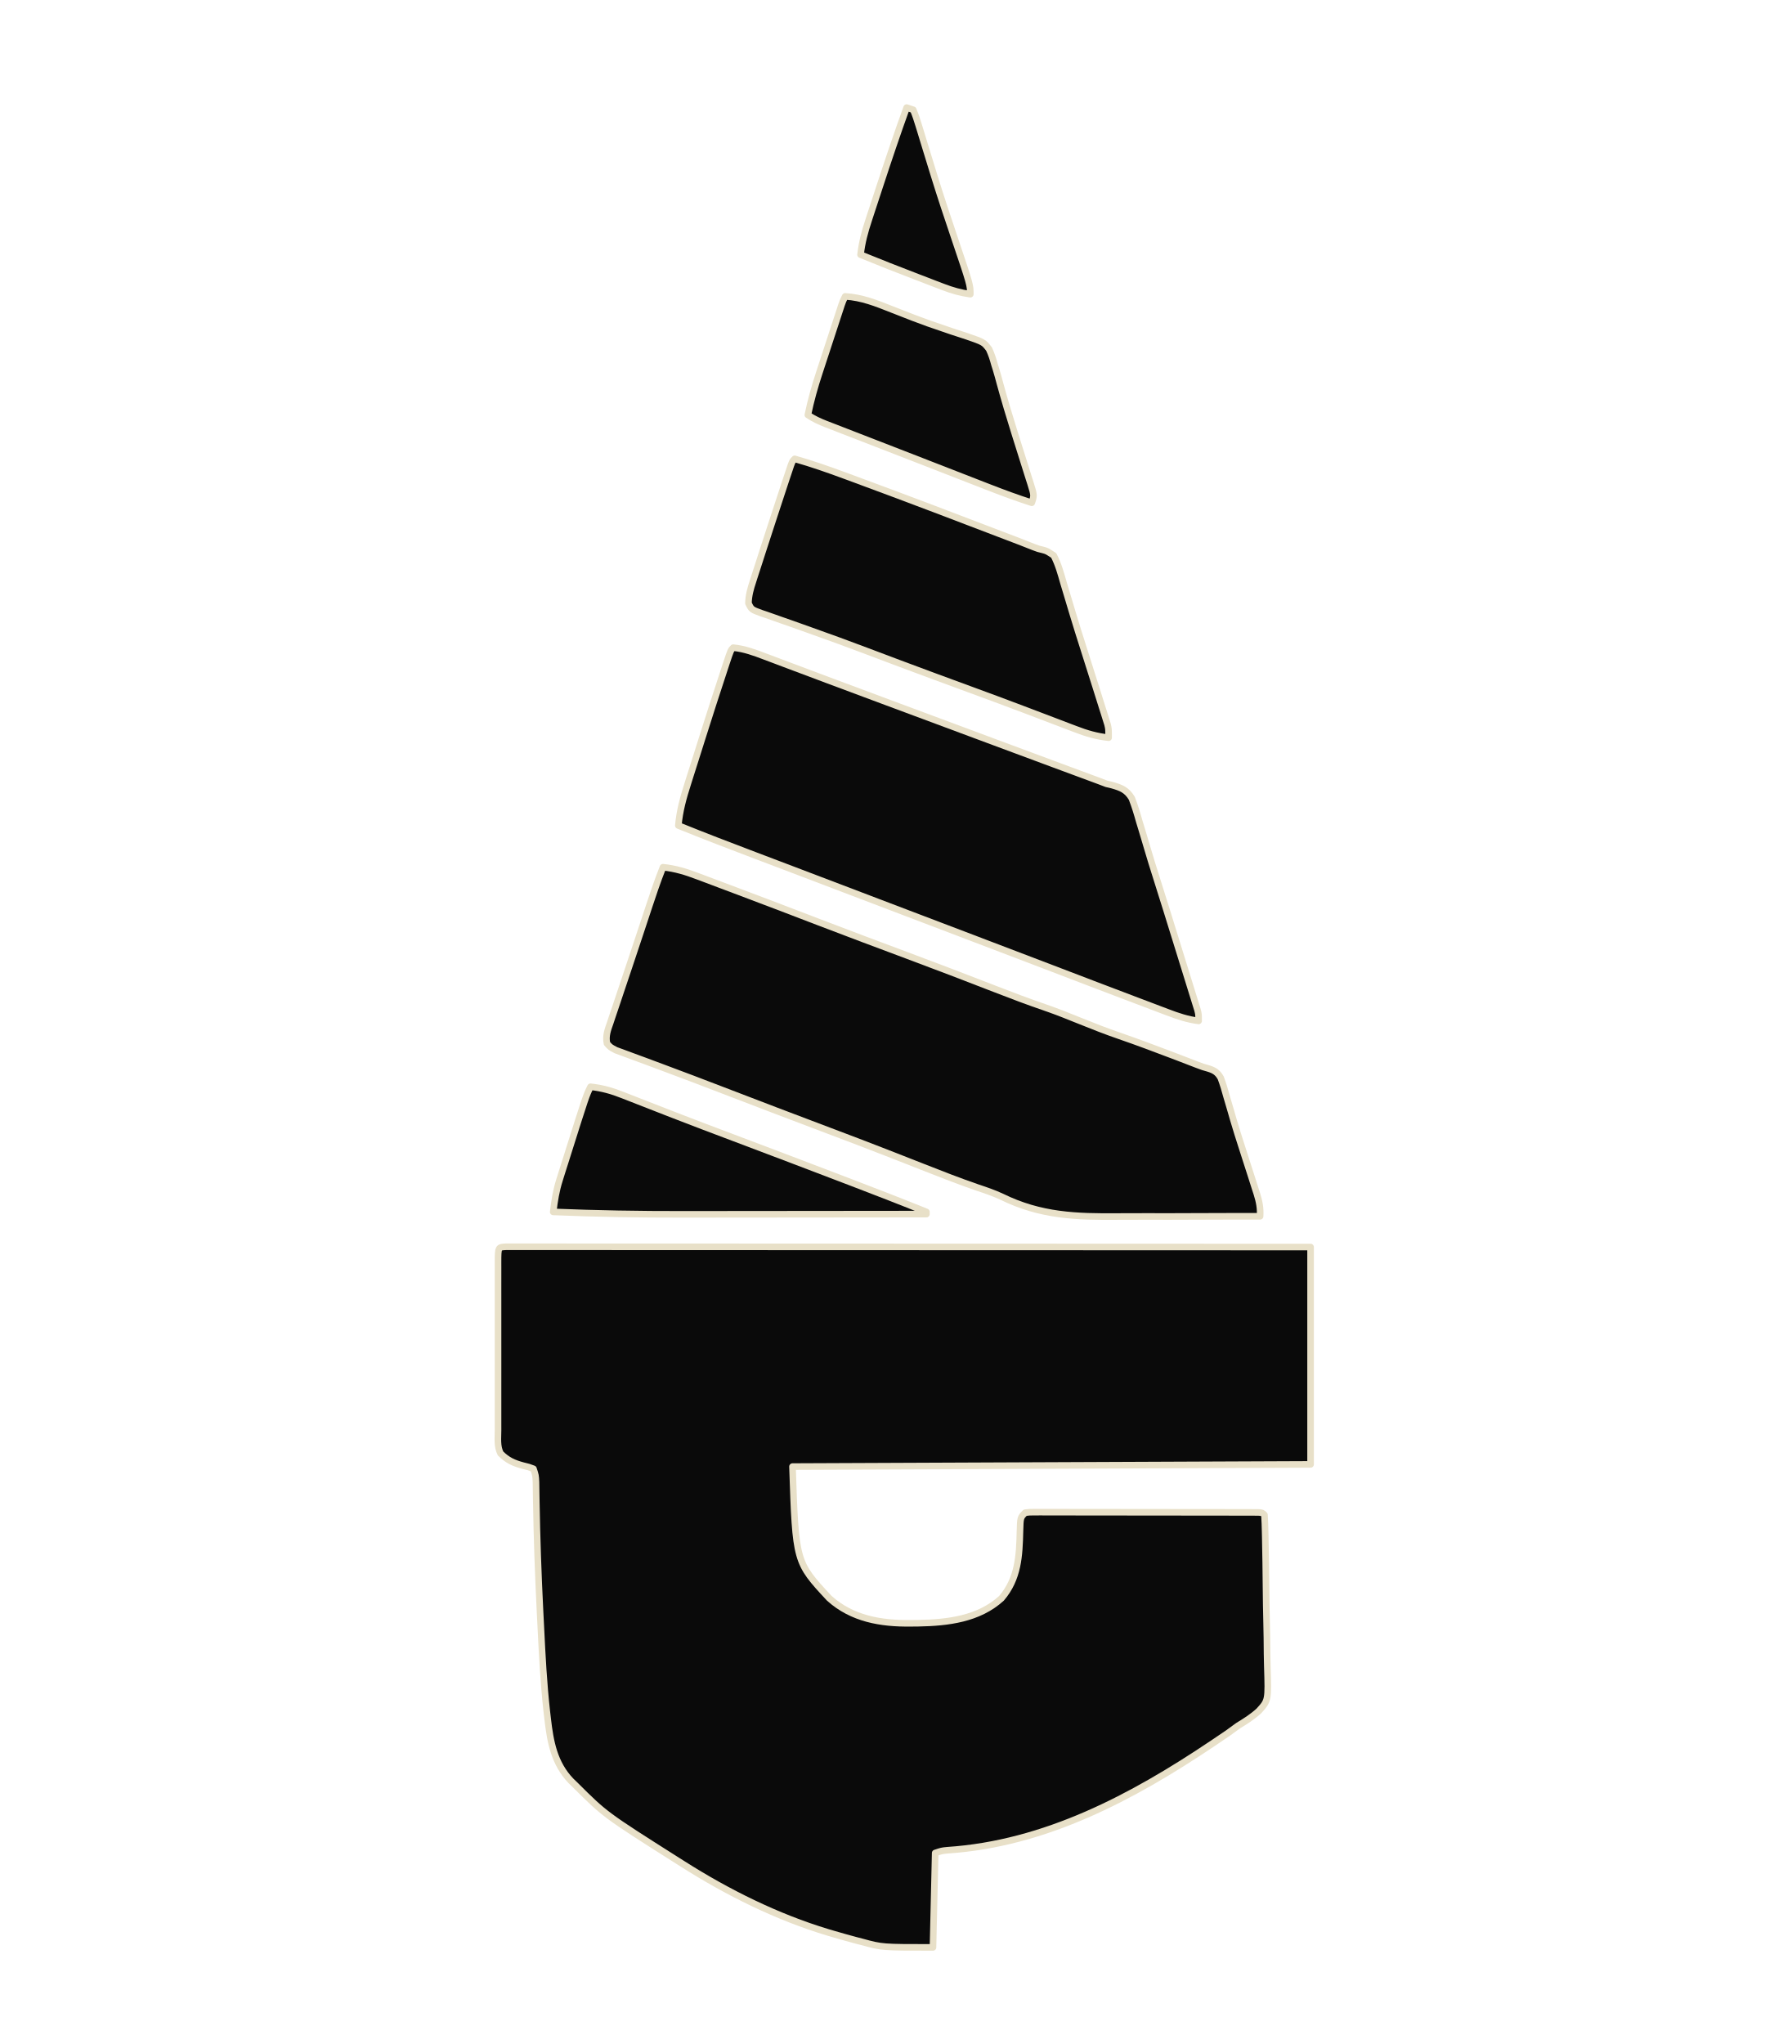
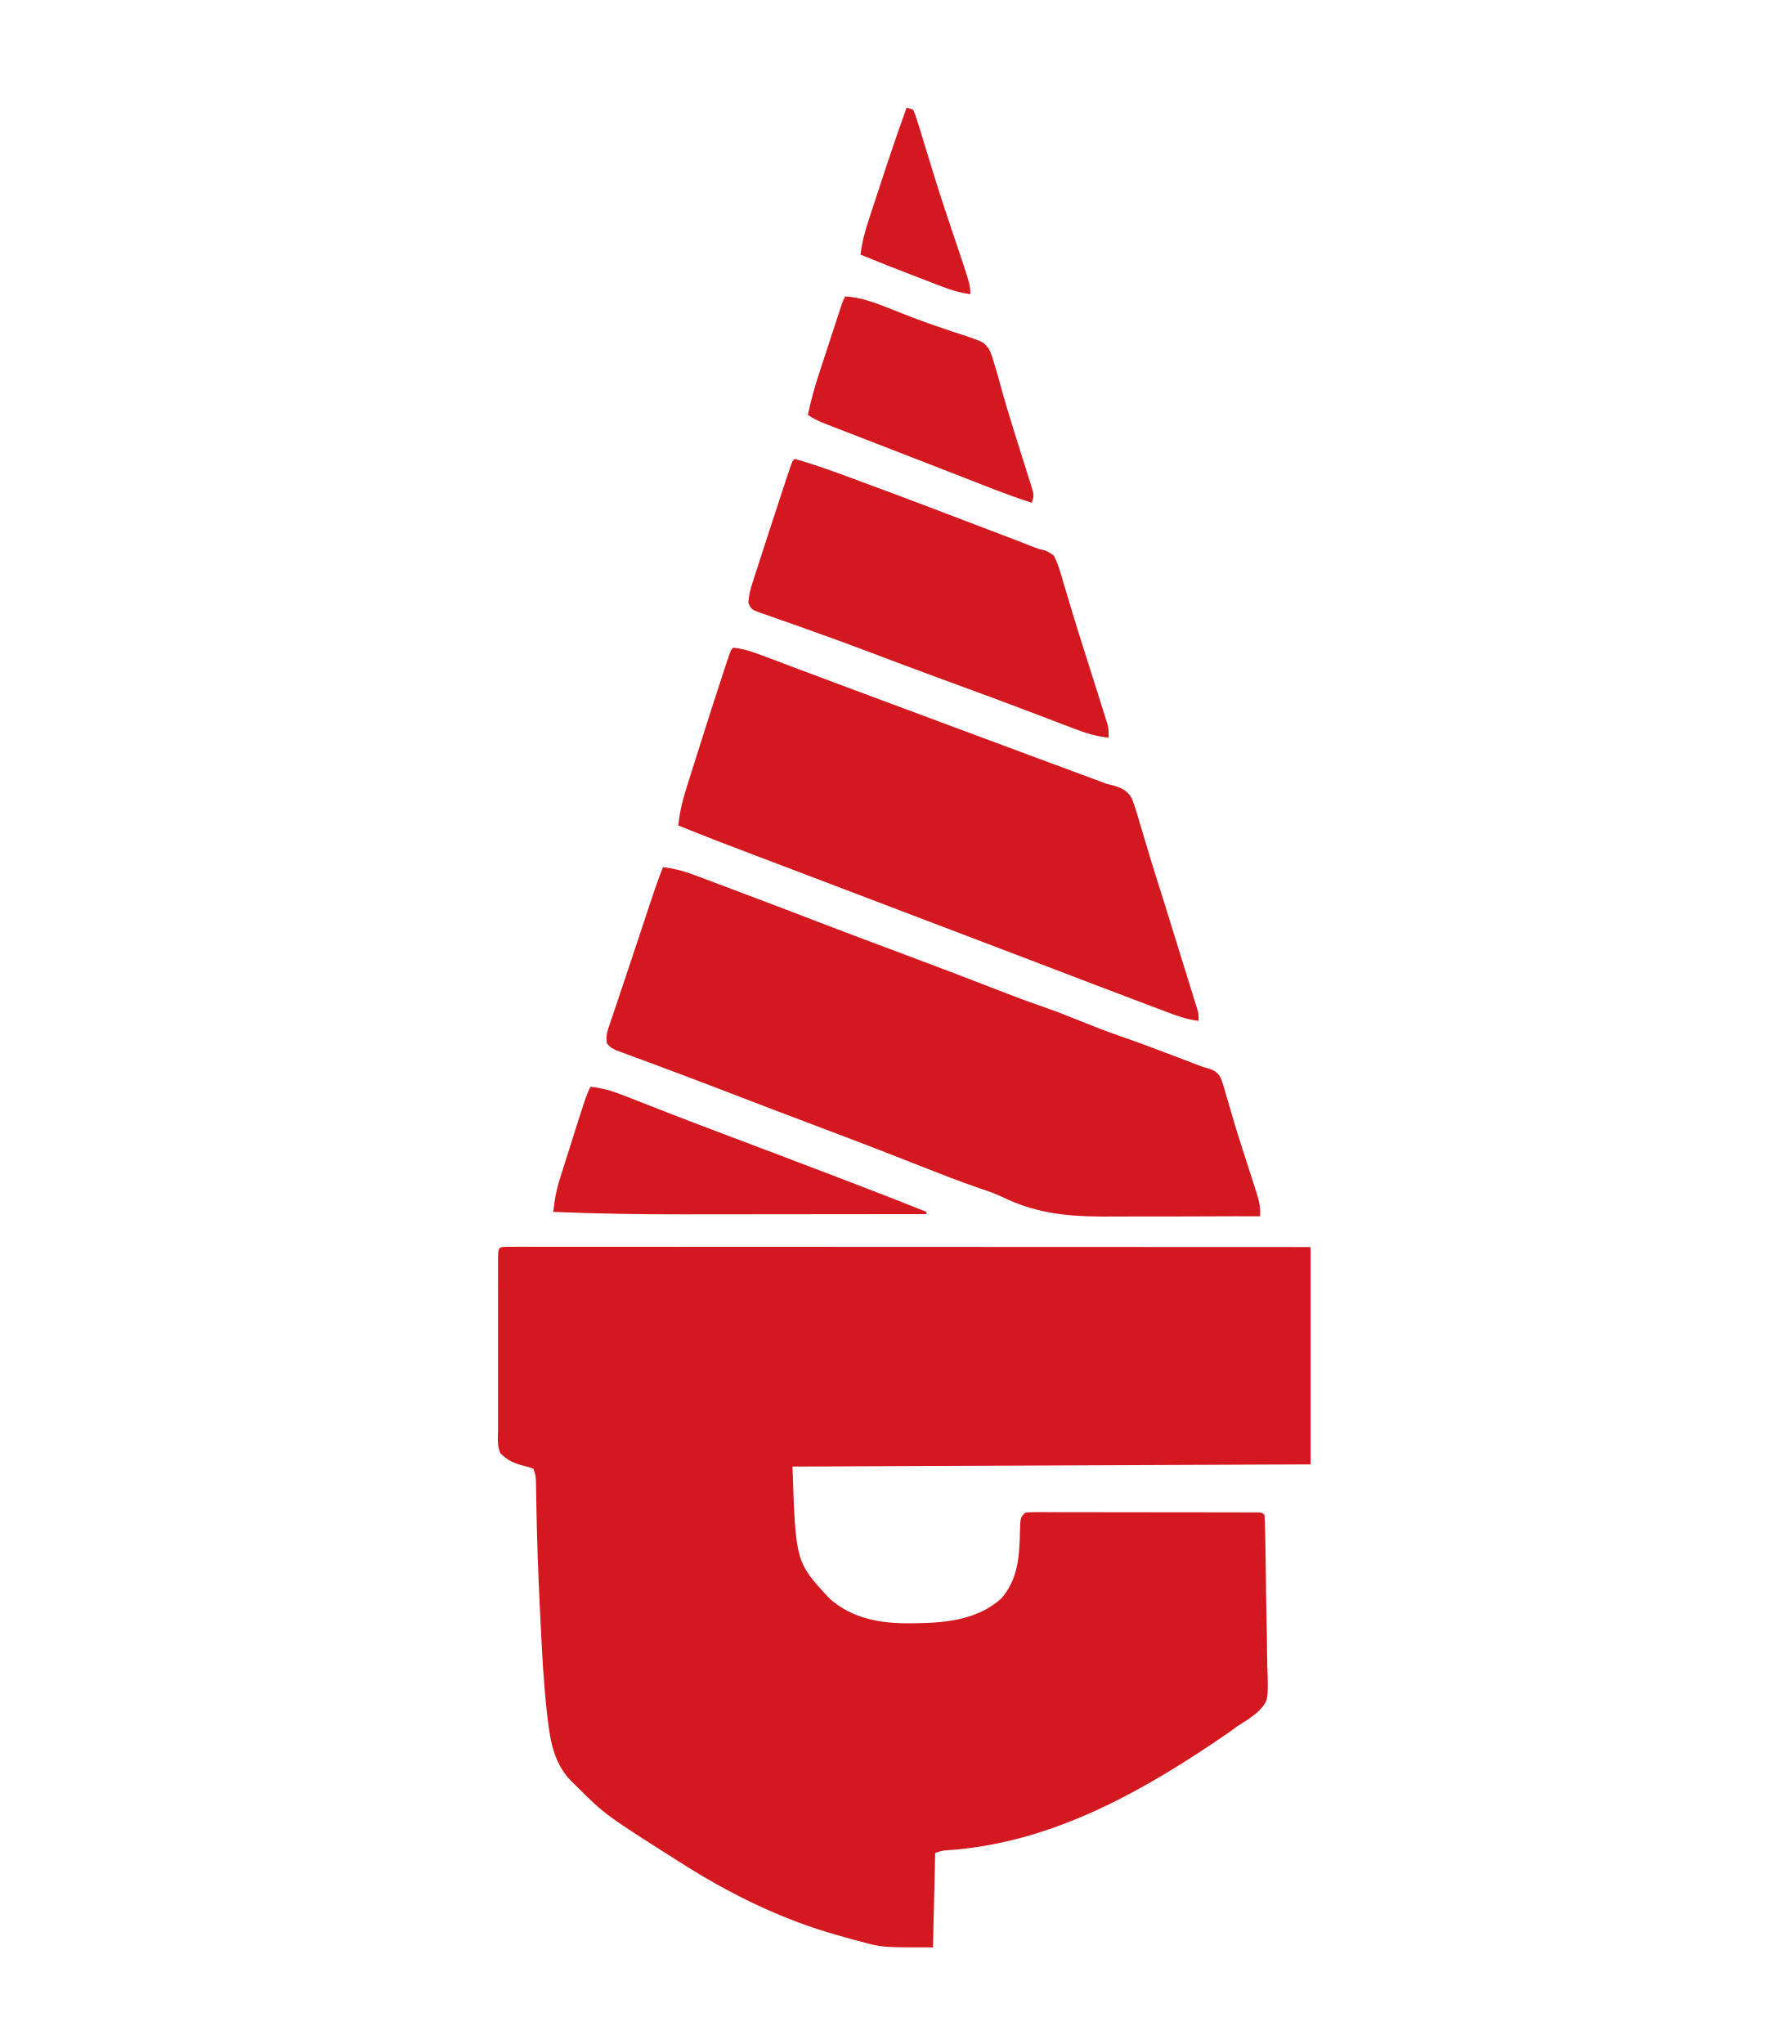
<svg xmlns="http://www.w3.org/2000/svg" version="1.1" viewBox="0 0 816 931" preserveAspectRatio="xMidYMid meet">
-   <path d="M0 0 C0.99 0.33 1.98 0.66 3 1 C4 3.429 4.793 5.74 5.531 8.25 C5.764 9.003 5.996 9.756 6.236 10.532 C6.738 12.164 7.235 13.798 7.727 15.433 C9.033 19.77 10.377 24.095 11.715 28.422 C11.987 29.305 12.258 30.187 12.538 31.097 C15.457 40.552 18.593 49.933 21.757 59.309 C29 80.77 29 80.77 29 85 C24.594 84.396 20.746 83.298 16.598 81.707 C15.384 81.244 14.17 80.781 12.919 80.304 C11.633 79.807 10.348 79.31 9.062 78.812 C7.753 78.31 6.444 77.809 5.134 77.307 C-3.61 73.953 -12.333 70.548 -21 67 C-20.381 61.488 -19.047 56.527 -17.305 51.27 C-17.036 50.444 -16.768 49.619 -16.491 48.769 C-15.625 46.115 -14.75 43.464 -13.875 40.812 C-13.281 38.999 -12.687 37.185 -12.093 35.371 C-8.208 23.529 -4.241 11.72 0 0 Z " fill="#0a0a0a" stroke="#e8e0c8" stroke-width="3" stroke-linejoin="round" transform="translate(413,49)" />
-   <path d="M0 0 C7.677 0.464 14.204 3.132 21.312 5.938 C23.889 6.948 26.468 7.953 29.047 8.957 C29.701 9.213 30.356 9.468 31.03 9.732 C35.571 11.49 40.147 13.095 44.766 14.637 C45.992 15.056 47.219 15.476 48.483 15.908 C50.819 16.703 53.165 17.471 55.519 18.211 C63.111 20.84 63.111 20.84 65.537 24.004 C66.614 26.317 67.348 28.536 68 31 C68.215 31.681 68.431 32.362 68.653 33.064 C69.324 35.239 69.915 37.426 70.5 39.625 C72.55 47.11 74.768 54.533 77.09 61.938 C77.363 62.812 77.637 63.687 77.918 64.588 C79.036 68.162 80.154 71.735 81.289 75.303 C82.095 77.837 82.89 80.375 83.684 82.914 C83.932 83.685 84.181 84.456 84.437 85.25 C86.114 90.659 86.114 90.659 85 94 C78.528 91.913 72.178 89.585 65.844 87.113 C64.879 86.739 63.914 86.364 62.92 85.978 C59.779 84.759 56.639 83.536 53.5 82.312 C51.321 81.465 49.142 80.617 46.962 79.77 C42.505 78.036 38.049 76.301 33.593 74.565 C28.303 72.506 23.01 70.453 17.716 68.403 C13.914 66.931 10.114 65.456 6.314 63.981 C4.527 63.288 2.74 62.596 0.953 61.905 C-1.52 60.949 -3.991 59.989 -6.461 59.027 C-7.187 58.748 -7.913 58.469 -8.66 58.181 C-11.695 56.995 -14.276 55.816 -17 54 C-15.642 47.436 -13.876 41.148 -11.777 34.785 C-11.472 33.848 -11.166 32.911 -10.851 31.946 C-10.21 29.983 -9.568 28.021 -8.923 26.059 C-7.933 23.048 -6.949 20.035 -5.967 17.021 C-5.342 15.109 -4.716 13.197 -4.09 11.285 C-3.795 10.383 -3.5 9.481 -3.197 8.552 C-2.923 7.72 -2.649 6.888 -2.367 6.031 C-2.126 5.299 -1.886 4.567 -1.638 3.812 C-1 2 -1 2 0 0 Z " fill="#0a0a0a" stroke="#e8e0c8" stroke-width="3" stroke-linejoin="round" transform="translate(385,135)" />
-   <path d="M0 0 C7.738 2.199 15.27 4.836 22.812 7.625 C24.092 8.096 25.372 8.568 26.651 9.039 C51.293 18.134 75.852 27.465 100.375 36.875 C101.383 37.261 102.39 37.647 103.429 38.045 C105.201 38.728 106.968 39.424 108.728 40.138 C111 41 111 41 113.046 41.473 C114.883 41.965 114.883 41.965 118 44 C120.106 48.041 121.258 52.317 122.5 56.688 C122.901 58.023 123.304 59.358 123.71 60.693 C124.626 63.708 125.526 66.728 126.421 69.75 C128.202 75.72 130.089 81.656 131.977 87.594 C133.015 90.87 134.053 94.146 135.091 97.422 C135.78 99.598 136.47 101.774 137.16 103.949 C138.136 107.031 139.104 110.115 140.07 113.199 C140.367 114.13 140.663 115.061 140.968 116.021 C141.237 116.882 141.505 117.744 141.782 118.632 C142.018 119.382 142.254 120.132 142.498 120.905 C143 123 143 123 143 127 C137.58 126.421 132.971 125.079 127.902 123.113 C127.515 122.967 127.515 122.967 125.557 122.225 C123.888 121.591 122.22 120.955 120.553 120.316 C116.973 118.942 113.387 117.585 109.801 116.227 C107.942 115.522 106.085 114.818 104.227 114.112 C95.946 110.969 87.639 107.9 79.323 104.852 C68.891 101.027 58.466 97.185 48.062 93.281 C47.233 92.97 46.403 92.659 45.548 92.338 C41.379 90.772 37.212 89.203 33.047 87.627 C24.416 84.369 15.765 81.19 7.066 78.117 C4.419 77.173 1.771 76.228 -0.876 75.282 C-2.573 74.681 -4.272 74.088 -5.974 73.502 C-8.322 72.693 -10.659 71.861 -12.996 71.023 C-13.346 70.907 -13.346 70.907 -15.114 70.318 C-19.697 68.638 -19.697 68.638 -21.062 65.761 C-20.982 62.216 -20.115 59.138 -19.008 55.805 C-18.786 55.107 -18.565 54.41 -18.337 53.691 C-17.611 51.415 -16.868 49.145 -16.125 46.875 C-15.62 45.307 -15.117 43.739 -14.614 42.17 C-13.338 38.204 -12.047 34.242 -10.748 30.283 C-10.033 28.099 -9.32 25.915 -8.607 23.73 C-7.371 19.943 -6.126 16.158 -4.875 12.375 C-4.497 11.233 -4.12 10.09 -3.731 8.914 C-3.384 7.877 -3.037 6.841 -2.68 5.773 C-2.378 4.87 -2.076 3.967 -1.765 3.037 C-1 1 -1 1 0 0 Z " fill="#0a0a0a" stroke="#e8e0c8" stroke-width="3" stroke-linejoin="round" transform="translate(362,209)" />
-   <path d="M0 0 C5.148 0.504 9.688 2.212 14.48 4.035 C15.309 4.345 16.137 4.655 16.991 4.974 C19.725 5.999 22.456 7.031 25.188 8.062 C27.12 8.788 29.052 9.512 30.984 10.236 C35 11.741 39.015 13.249 43.029 14.758 C51.296 17.865 59.574 20.94 67.852 24.016 C72.308 25.672 76.763 27.33 81.219 28.988 C83.009 29.654 84.799 30.321 86.59 30.987 C91.149 32.683 95.708 34.38 100.267 36.077 C103.938 37.443 107.608 38.809 111.279 40.175 C113.974 41.178 116.67 42.181 119.365 43.185 C127.951 46.38 136.538 49.572 145.129 52.754 C146.739 53.351 148.349 53.947 149.959 54.544 C152.927 55.644 155.896 56.743 158.865 57.841 C160.203 58.336 161.541 58.832 162.879 59.328 C163.449 59.539 163.449 59.539 166.334 60.606 C167.544 61.066 168.754 61.526 170 62 C170.822 62.195 171.644 62.389 172.491 62.59 C176.713 63.786 179.26 64.769 181.575 68.621 C182.925 72.122 184.001 75.654 185.004 79.266 C185.41 80.611 185.819 81.954 186.233 83.297 C187.092 86.107 187.929 88.923 188.749 91.745 C189.948 95.855 191.221 99.938 192.519 104.018 C194.193 109.284 195.852 114.554 197.486 119.832 C197.688 120.482 197.889 121.133 198.097 121.803 C198.504 123.12 198.912 124.437 199.319 125.754 C200.158 128.461 200.999 131.167 201.84 133.873 C206.188 147.863 206.188 147.863 208.063 153.956 C208.677 155.952 209.296 157.947 209.921 159.94 C210.059 160.385 210.059 160.385 210.756 162.642 C210.998 163.415 211.239 164.189 211.488 164.986 C212 167 212 167 212 170 C206.953 169.357 202.576 167.883 197.859 166.078 C197.073 165.782 196.288 165.487 195.478 165.182 C192.9 164.21 190.325 163.23 187.75 162.25 C185.932 161.562 184.113 160.875 182.294 160.188 C176.86 158.134 171.429 156.069 166 154 C165.25 153.714 164.5 153.429 163.727 153.134 C157.669 150.826 151.613 148.513 145.56 146.192 C132.883 141.331 120.192 136.507 107.5 131.688 C91.159 125.481 74.82 119.269 58.486 113.042 C47.928 109.016 37.366 104.999 26.801 100.992 C24.536 100.133 22.271 99.273 20.006 98.414 C16.702 97.161 13.399 95.908 10.094 94.656 C-1.647 90.209 -13.368 85.728 -25 81 C-24.407 74.266 -22.705 68.225 -20.648 61.801 C-20.311 60.73 -19.974 59.659 -19.627 58.556 C-18.549 55.139 -17.462 51.726 -16.375 48.312 C-15.667 46.07 -14.96 43.827 -14.254 41.584 C-10.915 31.007 -7.522 20.448 -4.039 9.918 C-3.746 9.026 -3.453 8.134 -3.151 7.216 C-1.119 1.119 -1.119 1.119 0 0 Z " fill="#0a0a0a" stroke="#e8e0c8" stroke-width="3" stroke-linejoin="round" transform="translate(334,295)" />
-   <path d="M0 0 C5.69 0.587 10.563 2.109 15.895 4.141 C16.746 4.459 17.597 4.777 18.474 5.105 C21.256 6.146 24.034 7.198 26.812 8.25 C28.767 8.984 30.722 9.718 32.677 10.452 C45.374 15.222 58.048 20.054 70.709 24.921 C84.213 30.107 97.764 35.166 111.313 40.231 C124.69 45.234 138.038 50.3 151.342 55.493 C158.895 58.44 166.463 61.287 174.133 63.917 C179.493 65.772 184.744 67.868 190 70 C195.938 72.408 201.88 74.725 207.938 76.812 C216.059 79.614 224.093 82.641 232.125 85.688 C232.443 85.808 232.443 85.808 234.051 86.416 C237.038 87.547 240.02 88.689 242.992 89.859 C246 91 246 91 248.289 91.629 C251.078 92.456 252.695 93.441 254.096 96.007 C255.151 98.807 255.966 101.612 256.75 104.5 C257.41 106.745 258.072 108.99 258.734 111.234 C259.088 112.463 259.442 113.693 259.807 114.959 C261.107 119.421 262.527 123.843 263.953 128.266 C264.463 129.852 264.972 131.439 265.481 133.025 C266.238 135.38 266.995 137.735 267.756 140.089 C268.47 142.302 269.173 144.518 269.875 146.734 C269.983 147.065 269.983 147.065 270.527 148.736 C271.633 152.26 272.24 155.304 272 159 C270.846 158.999 269.692 158.999 268.504 158.998 C267.705 158.998 266.907 158.997 266.085 158.997 C264.196 158.996 262.307 158.995 260.418 158.993 C254.12 158.99 247.822 159.011 241.524 159.051 C234.366 159.096 227.209 159.101 220.051 159.075 C215.89 159.062 211.731 159.065 207.57 159.106 C188.253 159.285 172.072 158.807 154.373 150.117 C150.767 148.419 147.043 147.164 143.266 145.906 C134.856 143.008 126.589 139.776 118.316 136.512 C113.815 134.737 109.31 132.974 104.805 131.211 C103.891 130.853 102.977 130.496 102.036 130.128 C93.339 126.731 84.612 123.416 75.875 120.125 C59.667 114.019 43.484 107.851 27.319 101.633 C18.071 98.077 8.815 94.547 -0.477 91.105 C-2.845 90.222 -5.213 89.338 -7.58 88.454 C-9.055 87.906 -10.531 87.364 -12.009 86.827 C-14.017 86.098 -16.019 85.352 -18.02 84.602 C-19.134 84.192 -20.249 83.783 -21.398 83.362 C-24 82 -24 82 -25.501 80.295 C-26.262 76.796 -25.099 73.96 -23.957 70.676 C-23.718 69.949 -23.478 69.222 -23.231 68.474 C-22.439 66.082 -21.626 63.697 -20.812 61.312 C-20.259 59.656 -19.707 57.999 -19.156 56.341 C-18.018 52.923 -16.872 49.508 -15.718 46.095 C-14.076 41.234 -12.46 36.364 -10.852 31.492 C-3.033 7.845 -3.033 7.845 0 0 Z " fill="#0a0a0a" stroke="#e8e0c8" stroke-width="3" stroke-linejoin="round" transform="translate(302,395)" />
-   <path d="M0 0 C5.22 0.563 9.75 1.833 14.633 3.781 C15.365 4.066 16.097 4.351 16.852 4.645 C18.442 5.264 20.03 5.887 21.618 6.512 C25.992 8.236 30.376 9.934 34.758 11.637 C35.678 11.995 36.598 12.353 37.546 12.723 C46.744 16.302 55.977 19.789 65.215 23.265 C82.288 29.689 99.339 36.167 116.375 42.688 C117.359 43.064 118.343 43.44 119.356 43.827 C130.608 48.13 141.834 52.481 153 57 C153 57.33 153 57.66 153 58 C135.264 58.024 117.529 58.041 99.793 58.052 C91.555 58.057 83.316 58.064 75.078 58.075 C67.881 58.086 60.684 58.092 53.487 58.094 C49.691 58.095 45.895 58.098 42.099 58.106 C22.376 58.143 2.709 57.801 -17 57 C-16.405 51.95 -15.68 47.38 -14.145 42.508 C-13.772 41.316 -13.399 40.124 -13.016 38.896 C-12.817 38.274 -12.817 38.274 -11.812 35.125 C-11.405 33.831 -10.997 32.537 -10.59 31.243 C-1.982 3.964 -1.982 3.964 0 0 Z " fill="#0a0a0a" stroke="#e8e0c8" stroke-width="3" stroke-linejoin="round" transform="translate(269,495)" />
-   <path d="M0 0 C1.121 0 2.241 0.001 3.396 0.001 C4.683 -0.001 5.97 -0.003 7.297 -0.005 C8.744 -0.002 10.191 0.001 11.639 0.004 C13.162 0.004 14.685 0.003 16.207 0.001 C20.412 -0.001 24.617 0.003 28.822 0.008 C33.349 0.012 37.876 0.011 42.403 0.01 C50.253 0.01 58.103 0.013 65.953 0.018 C77.303 0.027 88.652 0.029 100.002 0.03 C118.414 0.033 136.827 0.039 155.239 0.049 C173.13 0.058 191.02 0.065 208.911 0.069 C209.462 0.069 209.462 0.069 212.25 0.07 C217.778 0.071 223.306 0.073 228.834 0.074 C274.726 0.084 320.618 0.103 366.51 0.124 C366.51 32.794 366.51 65.464 366.51 99.124 C288.63 99.454 210.75 99.784 130.51 100.124 C131.96 143.63 131.96 143.63 147.252 160.085 C157.638 169.465 170.8 171.673 184.322 171.499 C184.894 171.494 184.894 171.494 187.79 171.468 C201.219 171.222 215.331 169.59 225.705 160.12 C233.37 151.157 233.868 140.797 234.132 129.498 C234.309 123.325 234.309 123.325 236.51 121.124 C238.44 120.875 238.44 120.875 240.844 120.877 C241.299 120.875 241.299 120.875 243.601 120.864 C244.602 120.87 245.604 120.875 246.635 120.881 C247.161 120.88 247.161 120.88 249.823 120.876 C253.314 120.872 256.804 120.883 260.295 120.894 C262.711 120.895 265.127 120.895 267.543 120.895 C272.612 120.897 277.68 120.905 282.748 120.918 C289.261 120.935 295.774 120.939 302.287 120.938 C307.277 120.939 312.267 120.944 317.257 120.951 C319.659 120.955 322.062 120.957 324.464 120.957 C327.814 120.959 331.164 120.968 334.514 120.979 C335.517 120.978 336.52 120.978 337.554 120.978 C338.007 120.98 338.007 120.98 340.303 120.99 C341.096 120.992 341.889 120.994 342.706 120.996 C344.51 121.124 344.51 121.124 345.51 122.124 C345.669 124.748 345.763 127.347 345.814 129.974 C345.833 130.796 345.853 131.619 345.873 132.467 C346.042 140.086 346.138 147.707 346.214 155.327 C346.265 160.447 346.339 165.563 346.47 170.682 C346.596 175.63 346.662 180.577 346.687 185.527 C346.707 187.408 346.747 189.29 346.809 191.171 C347.295 206.645 347.295 206.645 342.924 211.448 C340.037 214.078 336.855 216.113 333.51 218.124 C331.913 219.269 330.323 220.423 328.744 221.593 C327.254 222.611 325.76 223.621 324.26 224.624 C323.451 225.17 322.642 225.717 321.809 226.279 C285.312 250.79 245.622 271.945 200.971 274.878 C198.51 275.124 198.51 275.124 195.51 276.124 C195.18 290.314 194.85 304.504 194.51 319.124 C171.344 319.124 171.344 319.124 162.197 316.624 C161.152 316.353 160.106 316.082 159.028 315.802 C155.842 314.951 152.675 314.051 149.51 313.124 C148.557 312.846 147.605 312.567 146.624 312.28 C123.42 305.282 100.934 294.113 80.51 281.124 C79.729 280.631 78.948 280.138 78.143 279.63 C45.139 258.71 45.139 258.71 31.51 245.124 C31.198 244.824 31.198 244.824 29.619 243.304 C21.959 235.295 20.179 225.509 18.967 214.902 C18.84 213.809 18.712 212.717 18.581 211.591 C17.174 198.943 16.498 186.269 15.885 173.562 C15.758 171.073 15.631 168.585 15.504 166.096 C14.667 149.309 14.074 132.522 13.8 115.716 C13.787 114.942 13.773 114.168 13.759 113.371 C13.723 111.325 13.695 109.278 13.667 107.232 C13.51 104.124 13.51 104.124 12.51 101.124 C10.4 100.316 10.4 100.316 7.76 99.687 C3.525 98.536 0.675 97.29 -2.49 94.124 C-4.136 90.833 -3.628 87.177 -3.62 83.56 C-3.621 82.673 -3.623 81.787 -3.625 80.874 C-3.629 77.935 -3.626 74.997 -3.623 72.058 C-3.624 70.023 -3.625 67.988 -3.626 65.953 C-3.627 61.685 -3.625 57.417 -3.621 53.149 C-3.615 47.665 -3.618 42.181 -3.624 36.697 C-3.628 32.495 -3.627 28.292 -3.624 24.09 C-3.623 22.067 -3.624 20.044 -3.627 18.022 C-3.629 15.201 -3.625 12.38 -3.62 9.56 C-3.622 8.715 -3.624 7.871 -3.626 7.001 C-3.601 0.18 -3.601 0.18 0 0 Z " fill="#0a0a0a" stroke="#e8e0c8" stroke-width="3" stroke-linejoin="round" transform="translate(230.4902,567.8758)" />
+   <path d="M0 0 C0.99 0.33 1.98 0.66 3 1 C4 3.429 4.793 5.74 5.531 8.25 C5.764 9.003 5.996 9.756 6.236 10.532 C6.738 12.164 7.235 13.798 7.727 15.433 C9.033 19.77 10.377 24.095 11.715 28.422 C11.987 29.305 12.258 30.187 12.538 31.097 C15.457 40.552 18.593 49.933 21.757 59.309 C29 80.77 29 80.77 29 85 C24.594 84.396 20.746 83.298 16.598 81.707 C15.384 81.244 14.17 80.781 12.919 80.304 C11.633 79.807 10.348 79.31 9.062 78.812 C7.753 78.31 6.444 77.809 5.134 77.307 C-3.61 73.953 -12.333 70.548 -21 67 C-20.381 61.488 -19.047 56.527 -17.305 51.27 C-17.036 50.444 -16.768 49.619 -16.491 48.769 C-15.625 46.115 -14.75 43.464 -13.875 40.812 C-13.281 38.999 -12.687 37.185 -12.093 35.371 C-8.208 23.529 -4.241 11.72 0 0 Z " fill="#d4181f" transform="translate(413,49)" />
+   <path d="M0 0 C7.677 0.464 14.204 3.132 21.312 5.938 C23.889 6.948 26.468 7.953 29.047 8.957 C29.701 9.213 30.356 9.468 31.03 9.732 C35.571 11.49 40.147 13.095 44.766 14.637 C45.992 15.056 47.219 15.476 48.483 15.908 C50.819 16.703 53.165 17.471 55.519 18.211 C63.111 20.84 63.111 20.84 65.537 24.004 C66.614 26.317 67.348 28.536 68 31 C68.215 31.681 68.431 32.362 68.653 33.064 C69.324 35.239 69.915 37.426 70.5 39.625 C72.55 47.11 74.768 54.533 77.09 61.938 C77.363 62.812 77.637 63.687 77.918 64.588 C79.036 68.162 80.154 71.735 81.289 75.303 C82.095 77.837 82.89 80.375 83.684 82.914 C83.932 83.685 84.181 84.456 84.437 85.25 C86.114 90.659 86.114 90.659 85 94 C78.528 91.913 72.178 89.585 65.844 87.113 C64.879 86.739 63.914 86.364 62.92 85.978 C59.779 84.759 56.639 83.536 53.5 82.312 C51.321 81.465 49.142 80.617 46.962 79.77 C42.505 78.036 38.049 76.301 33.593 74.565 C28.303 72.506 23.01 70.453 17.716 68.403 C13.914 66.931 10.114 65.456 6.314 63.981 C4.527 63.288 2.74 62.596 0.953 61.905 C-1.52 60.949 -3.991 59.989 -6.461 59.027 C-7.187 58.748 -7.913 58.469 -8.66 58.181 C-11.695 56.995 -14.276 55.816 -17 54 C-15.642 47.436 -13.876 41.148 -11.777 34.785 C-11.472 33.848 -11.166 32.911 -10.851 31.946 C-10.21 29.983 -9.568 28.021 -8.923 26.059 C-7.933 23.048 -6.949 20.035 -5.967 17.021 C-5.342 15.109 -4.716 13.197 -4.09 11.285 C-3.795 10.383 -3.5 9.481 -3.197 8.552 C-2.923 7.72 -2.649 6.888 -2.367 6.031 C-2.126 5.299 -1.886 4.567 -1.638 3.812 C-1 2 -1 2 0 0 Z " fill="#d4181f" transform="translate(385,135)" />
+   <path d="M0 0 C7.738 2.199 15.27 4.836 22.812 7.625 C24.092 8.096 25.372 8.568 26.651 9.039 C51.293 18.134 75.852 27.465 100.375 36.875 C101.383 37.261 102.39 37.647 103.429 38.045 C105.201 38.728 106.968 39.424 108.728 40.138 C111 41 111 41 113.046 41.473 C114.883 41.965 114.883 41.965 118 44 C120.106 48.041 121.258 52.317 122.5 56.688 C122.901 58.023 123.304 59.358 123.71 60.693 C124.626 63.708 125.526 66.728 126.421 69.75 C128.202 75.72 130.089 81.656 131.977 87.594 C133.015 90.87 134.053 94.146 135.091 97.422 C135.78 99.598 136.47 101.774 137.16 103.949 C138.136 107.031 139.104 110.115 140.07 113.199 C140.367 114.13 140.663 115.061 140.968 116.021 C141.237 116.882 141.505 117.744 141.782 118.632 C142.018 119.382 142.254 120.132 142.498 120.905 C143 123 143 123 143 127 C137.58 126.421 132.971 125.079 127.902 123.113 C127.515 122.967 127.515 122.967 125.557 122.225 C123.888 121.591 122.22 120.955 120.553 120.316 C116.973 118.942 113.387 117.585 109.801 116.227 C107.942 115.522 106.085 114.818 104.227 114.112 C95.946 110.969 87.639 107.9 79.323 104.852 C68.891 101.027 58.466 97.185 48.062 93.281 C47.233 92.97 46.403 92.659 45.548 92.338 C41.379 90.772 37.212 89.203 33.047 87.627 C24.416 84.369 15.765 81.19 7.066 78.117 C4.419 77.173 1.771 76.228 -0.876 75.282 C-2.573 74.681 -4.272 74.088 -5.974 73.502 C-8.322 72.693 -10.659 71.861 -12.996 71.023 C-13.346 70.907 -13.346 70.907 -15.114 70.318 C-19.697 68.638 -19.697 68.638 -21.062 65.761 C-20.982 62.216 -20.115 59.138 -19.008 55.805 C-18.786 55.107 -18.565 54.41 -18.337 53.691 C-17.611 51.415 -16.868 49.145 -16.125 46.875 C-15.62 45.307 -15.117 43.739 -14.614 42.17 C-13.338 38.204 -12.047 34.242 -10.748 30.283 C-10.033 28.099 -9.32 25.915 -8.607 23.73 C-7.371 19.943 -6.126 16.158 -4.875 12.375 C-4.497 11.233 -4.12 10.09 -3.731 8.914 C-3.384 7.877 -3.037 6.841 -2.68 5.773 C-2.378 4.87 -2.076 3.967 -1.765 3.037 C-1 1 -1 1 0 0 Z " fill="#d4181f" transform="translate(362,209)" />
+   <path d="M0 0 C5.148 0.504 9.688 2.212 14.48 4.035 C15.309 4.345 16.137 4.655 16.991 4.974 C19.725 5.999 22.456 7.031 25.188 8.062 C27.12 8.788 29.052 9.512 30.984 10.236 C35 11.741 39.015 13.249 43.029 14.758 C51.296 17.865 59.574 20.94 67.852 24.016 C72.308 25.672 76.763 27.33 81.219 28.988 C83.009 29.654 84.799 30.321 86.59 30.987 C91.149 32.683 95.708 34.38 100.267 36.077 C103.938 37.443 107.608 38.809 111.279 40.175 C113.974 41.178 116.67 42.181 119.365 43.185 C127.951 46.38 136.538 49.572 145.129 52.754 C146.739 53.351 148.349 53.947 149.959 54.544 C152.927 55.644 155.896 56.743 158.865 57.841 C160.203 58.336 161.541 58.832 162.879 59.328 C163.449 59.539 163.449 59.539 166.334 60.606 C167.544 61.066 168.754 61.526 170 62 C170.822 62.195 171.644 62.389 172.491 62.59 C176.713 63.786 179.26 64.769 181.575 68.621 C182.925 72.122 184.001 75.654 185.004 79.266 C185.41 80.611 185.819 81.954 186.233 83.297 C187.092 86.107 187.929 88.923 188.749 91.745 C189.948 95.855 191.221 99.938 192.519 104.018 C194.193 109.284 195.852 114.554 197.486 119.832 C197.688 120.482 197.889 121.133 198.097 121.803 C198.504 123.12 198.912 124.437 199.319 125.754 C200.158 128.461 200.999 131.167 201.84 133.873 C206.188 147.863 206.188 147.863 208.063 153.956 C208.677 155.952 209.296 157.947 209.921 159.94 C210.059 160.385 210.059 160.385 210.756 162.642 C210.998 163.415 211.239 164.189 211.488 164.986 C212 167 212 167 212 170 C206.953 169.357 202.576 167.883 197.859 166.078 C197.073 165.782 196.288 165.487 195.478 165.182 C192.9 164.21 190.325 163.23 187.75 162.25 C185.932 161.562 184.113 160.875 182.294 160.188 C176.86 158.134 171.429 156.069 166 154 C165.25 153.714 164.5 153.429 163.727 153.134 C157.669 150.826 151.613 148.513 145.56 146.192 C132.883 141.331 120.192 136.507 107.5 131.688 C91.159 125.481 74.82 119.269 58.486 113.042 C47.928 109.016 37.366 104.999 26.801 100.992 C24.536 100.133 22.271 99.273 20.006 98.414 C16.702 97.161 13.399 95.908 10.094 94.656 C-1.647 90.209 -13.368 85.728 -25 81 C-24.407 74.266 -22.705 68.225 -20.648 61.801 C-20.311 60.73 -19.974 59.659 -19.627 58.556 C-18.549 55.139 -17.462 51.726 -16.375 48.312 C-15.667 46.07 -14.96 43.827 -14.254 41.584 C-10.915 31.007 -7.522 20.448 -4.039 9.918 C-3.746 9.026 -3.453 8.134 -3.151 7.216 C-1.119 1.119 -1.119 1.119 0 0 Z " fill="#d4181f" transform="translate(334,295)" />
+   <path d="M0 0 C5.69 0.587 10.563 2.109 15.895 4.141 C16.746 4.459 17.597 4.777 18.474 5.105 C21.256 6.146 24.034 7.198 26.812 8.25 C28.767 8.984 30.722 9.718 32.677 10.452 C45.374 15.222 58.048 20.054 70.709 24.921 C84.213 30.107 97.764 35.166 111.313 40.231 C124.69 45.234 138.038 50.3 151.342 55.493 C158.895 58.44 166.463 61.287 174.133 63.917 C179.493 65.772 184.744 67.868 190 70 C195.938 72.408 201.88 74.725 207.938 76.812 C216.059 79.614 224.093 82.641 232.125 85.688 C232.443 85.808 232.443 85.808 234.051 86.416 C237.038 87.547 240.02 88.689 242.992 89.859 C246 91 246 91 248.289 91.629 C251.078 92.456 252.695 93.441 254.096 96.007 C255.151 98.807 255.966 101.612 256.75 104.5 C257.41 106.745 258.072 108.99 258.734 111.234 C259.088 112.463 259.442 113.693 259.807 114.959 C261.107 119.421 262.527 123.843 263.953 128.266 C264.463 129.852 264.972 131.439 265.481 133.025 C266.238 135.38 266.995 137.735 267.756 140.089 C268.47 142.302 269.173 144.518 269.875 146.734 C269.983 147.065 269.983 147.065 270.527 148.736 C271.633 152.26 272.24 155.304 272 159 C270.846 158.999 269.692 158.999 268.504 158.998 C267.705 158.998 266.907 158.997 266.085 158.997 C264.196 158.996 262.307 158.995 260.418 158.993 C254.12 158.99 247.822 159.011 241.524 159.051 C234.366 159.096 227.209 159.101 220.051 159.075 C215.89 159.062 211.731 159.065 207.57 159.106 C188.253 159.285 172.072 158.807 154.373 150.117 C150.767 148.419 147.043 147.164 143.266 145.906 C134.856 143.008 126.589 139.776 118.316 136.512 C113.815 134.737 109.31 132.974 104.805 131.211 C103.891 130.853 102.977 130.496 102.036 130.128 C93.339 126.731 84.612 123.416 75.875 120.125 C59.667 114.019 43.484 107.851 27.319 101.633 C18.071 98.077 8.815 94.547 -0.477 91.105 C-2.845 90.222 -5.213 89.338 -7.58 88.454 C-9.055 87.906 -10.531 87.364 -12.009 86.827 C-14.017 86.098 -16.019 85.352 -18.02 84.602 C-19.134 84.192 -20.249 83.783 -21.398 83.362 C-24 82 -24 82 -25.501 80.295 C-26.262 76.796 -25.099 73.96 -23.957 70.676 C-23.718 69.949 -23.478 69.222 -23.231 68.474 C-22.439 66.082 -21.626 63.697 -20.812 61.312 C-20.259 59.656 -19.707 57.999 -19.156 56.341 C-18.018 52.923 -16.872 49.508 -15.718 46.095 C-14.076 41.234 -12.46 36.364 -10.852 31.492 C-3.033 7.845 -3.033 7.845 0 0 Z " fill="#d4181f" transform="translate(302,395)" />
+   <path d="M0 0 C5.22 0.563 9.75 1.833 14.633 3.781 C15.365 4.066 16.097 4.351 16.852 4.645 C18.442 5.264 20.03 5.887 21.618 6.512 C25.992 8.236 30.376 9.934 34.758 11.637 C35.678 11.995 36.598 12.353 37.546 12.723 C46.744 16.302 55.977 19.789 65.215 23.265 C82.288 29.689 99.339 36.167 116.375 42.688 C117.359 43.064 118.343 43.44 119.356 43.827 C130.608 48.13 141.834 52.481 153 57 C153 57.33 153 57.66 153 58 C135.264 58.024 117.529 58.041 99.793 58.052 C91.555 58.057 83.316 58.064 75.078 58.075 C67.881 58.086 60.684 58.092 53.487 58.094 C49.691 58.095 45.895 58.098 42.099 58.106 C22.376 58.143 2.709 57.801 -17 57 C-16.405 51.95 -15.68 47.38 -14.145 42.508 C-13.772 41.316 -13.399 40.124 -13.016 38.896 C-12.817 38.274 -12.817 38.274 -11.812 35.125 C-11.405 33.831 -10.997 32.537 -10.59 31.243 C-1.982 3.964 -1.982 3.964 0 0 Z " fill="#d4181f" transform="translate(269,495)" />
+   <path d="M0 0 C1.121 0 2.241 0.001 3.396 0.001 C4.683 -0.001 5.97 -0.003 7.297 -0.005 C8.744 -0.002 10.191 0.001 11.639 0.004 C13.162 0.004 14.685 0.003 16.207 0.001 C20.412 -0.001 24.617 0.003 28.822 0.008 C33.349 0.012 37.876 0.011 42.403 0.01 C50.253 0.01 58.103 0.013 65.953 0.018 C77.303 0.027 88.652 0.029 100.002 0.03 C118.414 0.033 136.827 0.039 155.239 0.049 C173.13 0.058 191.02 0.065 208.911 0.069 C209.462 0.069 209.462 0.069 212.25 0.07 C217.778 0.071 223.306 0.073 228.834 0.074 C274.726 0.084 320.618 0.103 366.51 0.124 C366.51 32.794 366.51 65.464 366.51 99.124 C288.63 99.454 210.75 99.784 130.51 100.124 C131.96 143.63 131.96 143.63 147.252 160.085 C157.638 169.465 170.8 171.673 184.322 171.499 C184.894 171.494 184.894 171.494 187.79 171.468 C201.219 171.222 215.331 169.59 225.705 160.12 C233.37 151.157 233.868 140.797 234.132 129.498 C234.309 123.325 234.309 123.325 236.51 121.124 C238.44 120.875 238.44 120.875 240.844 120.877 C241.299 120.875 241.299 120.875 243.601 120.864 C244.602 120.87 245.604 120.875 246.635 120.881 C247.161 120.88 247.161 120.88 249.823 120.876 C253.314 120.872 256.804 120.883 260.295 120.894 C262.711 120.895 265.127 120.895 267.543 120.895 C272.612 120.897 277.68 120.905 282.748 120.918 C289.261 120.935 295.774 120.939 302.287 120.938 C307.277 120.939 312.267 120.944 317.257 120.951 C319.659 120.955 322.062 120.957 324.464 120.957 C327.814 120.959 331.164 120.968 334.514 120.979 C335.517 120.978 336.52 120.978 337.554 120.978 C338.007 120.98 338.007 120.98 340.303 120.99 C341.096 120.992 341.889 120.994 342.706 120.996 C344.51 121.124 344.51 121.124 345.51 122.124 C345.669 124.748 345.763 127.347 345.814 129.974 C345.833 130.796 345.853 131.619 345.873 132.467 C346.042 140.086 346.138 147.707 346.214 155.327 C346.265 160.447 346.339 165.563 346.47 170.682 C346.596 175.63 346.662 180.577 346.687 185.527 C346.707 187.408 346.747 189.29 346.809 191.171 C347.295 206.645 347.295 206.645 342.924 211.448 C340.037 214.078 336.855 216.113 333.51 218.124 C331.913 219.269 330.323 220.423 328.744 221.593 C327.254 222.611 325.76 223.621 324.26 224.624 C323.451 225.17 322.642 225.717 321.809 226.279 C285.312 250.79 245.622 271.945 200.971 274.878 C198.51 275.124 198.51 275.124 195.51 276.124 C195.18 290.314 194.85 304.504 194.51 319.124 C171.344 319.124 171.344 319.124 162.197 316.624 C161.152 316.353 160.106 316.082 159.028 315.802 C155.842 314.951 152.675 314.051 149.51 313.124 C148.557 312.846 147.605 312.567 146.624 312.28 C123.42 305.282 100.934 294.113 80.51 281.124 C79.729 280.631 78.948 280.138 78.143 279.63 C45.139 258.71 45.139 258.71 31.51 245.124 C31.198 244.824 31.198 244.824 29.619 243.304 C21.959 235.295 20.179 225.509 18.967 214.902 C18.84 213.809 18.712 212.717 18.581 211.591 C17.174 198.943 16.498 186.269 15.885 173.562 C15.758 171.073 15.631 168.585 15.504 166.096 C14.667 149.309 14.074 132.522 13.8 115.716 C13.787 114.942 13.773 114.168 13.759 113.371 C13.723 111.325 13.695 109.278 13.667 107.232 C13.51 104.124 13.51 104.124 12.51 101.124 C10.4 100.316 10.4 100.316 7.76 99.687 C3.525 98.536 0.675 97.29 -2.49 94.124 C-4.136 90.833 -3.628 87.177 -3.62 83.56 C-3.621 82.673 -3.623 81.787 -3.625 80.874 C-3.629 77.935 -3.626 74.997 -3.623 72.058 C-3.624 70.023 -3.625 67.988 -3.626 65.953 C-3.627 61.685 -3.625 57.417 -3.621 53.149 C-3.615 47.665 -3.618 42.181 -3.624 36.697 C-3.628 32.495 -3.627 28.292 -3.624 24.09 C-3.623 22.067 -3.624 20.044 -3.627 18.022 C-3.629 15.201 -3.625 12.38 -3.62 9.56 C-3.622 8.715 -3.624 7.871 -3.626 7.001 C-3.601 0.18 -3.601 0.18 0 0 Z " fill="#d4181f" transform="translate(230.4902,567.8758)" />
</svg>
